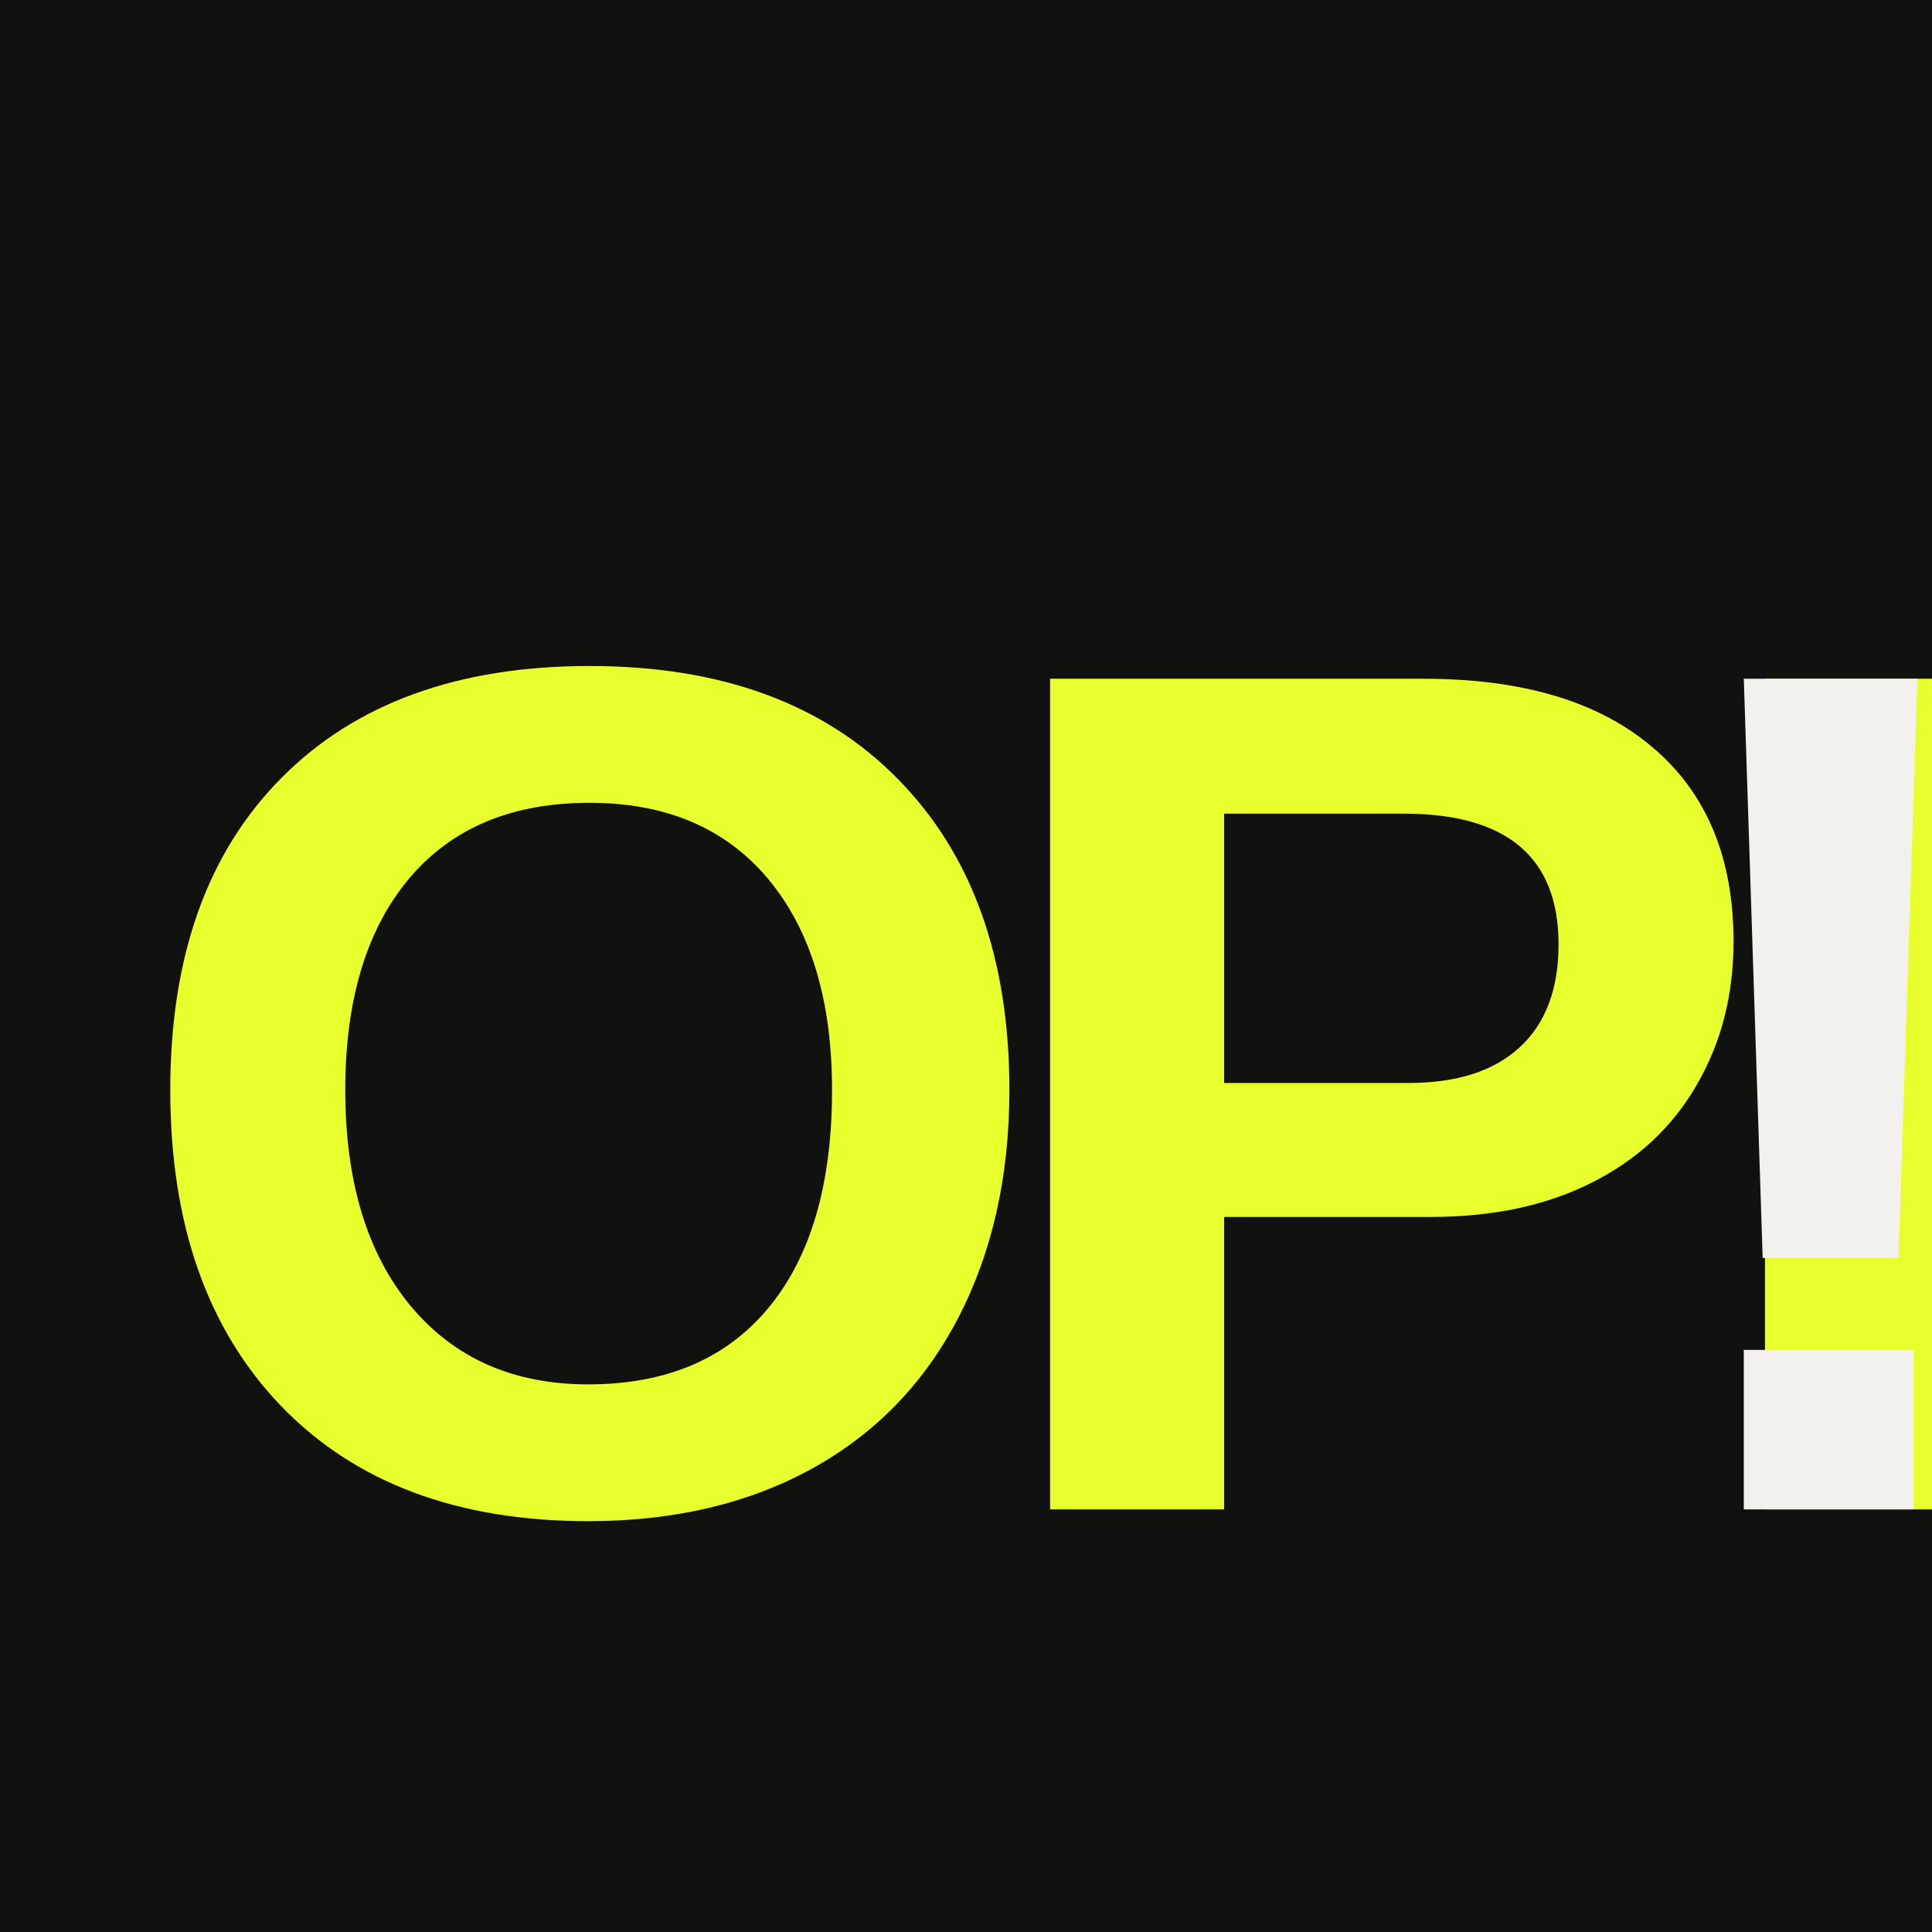
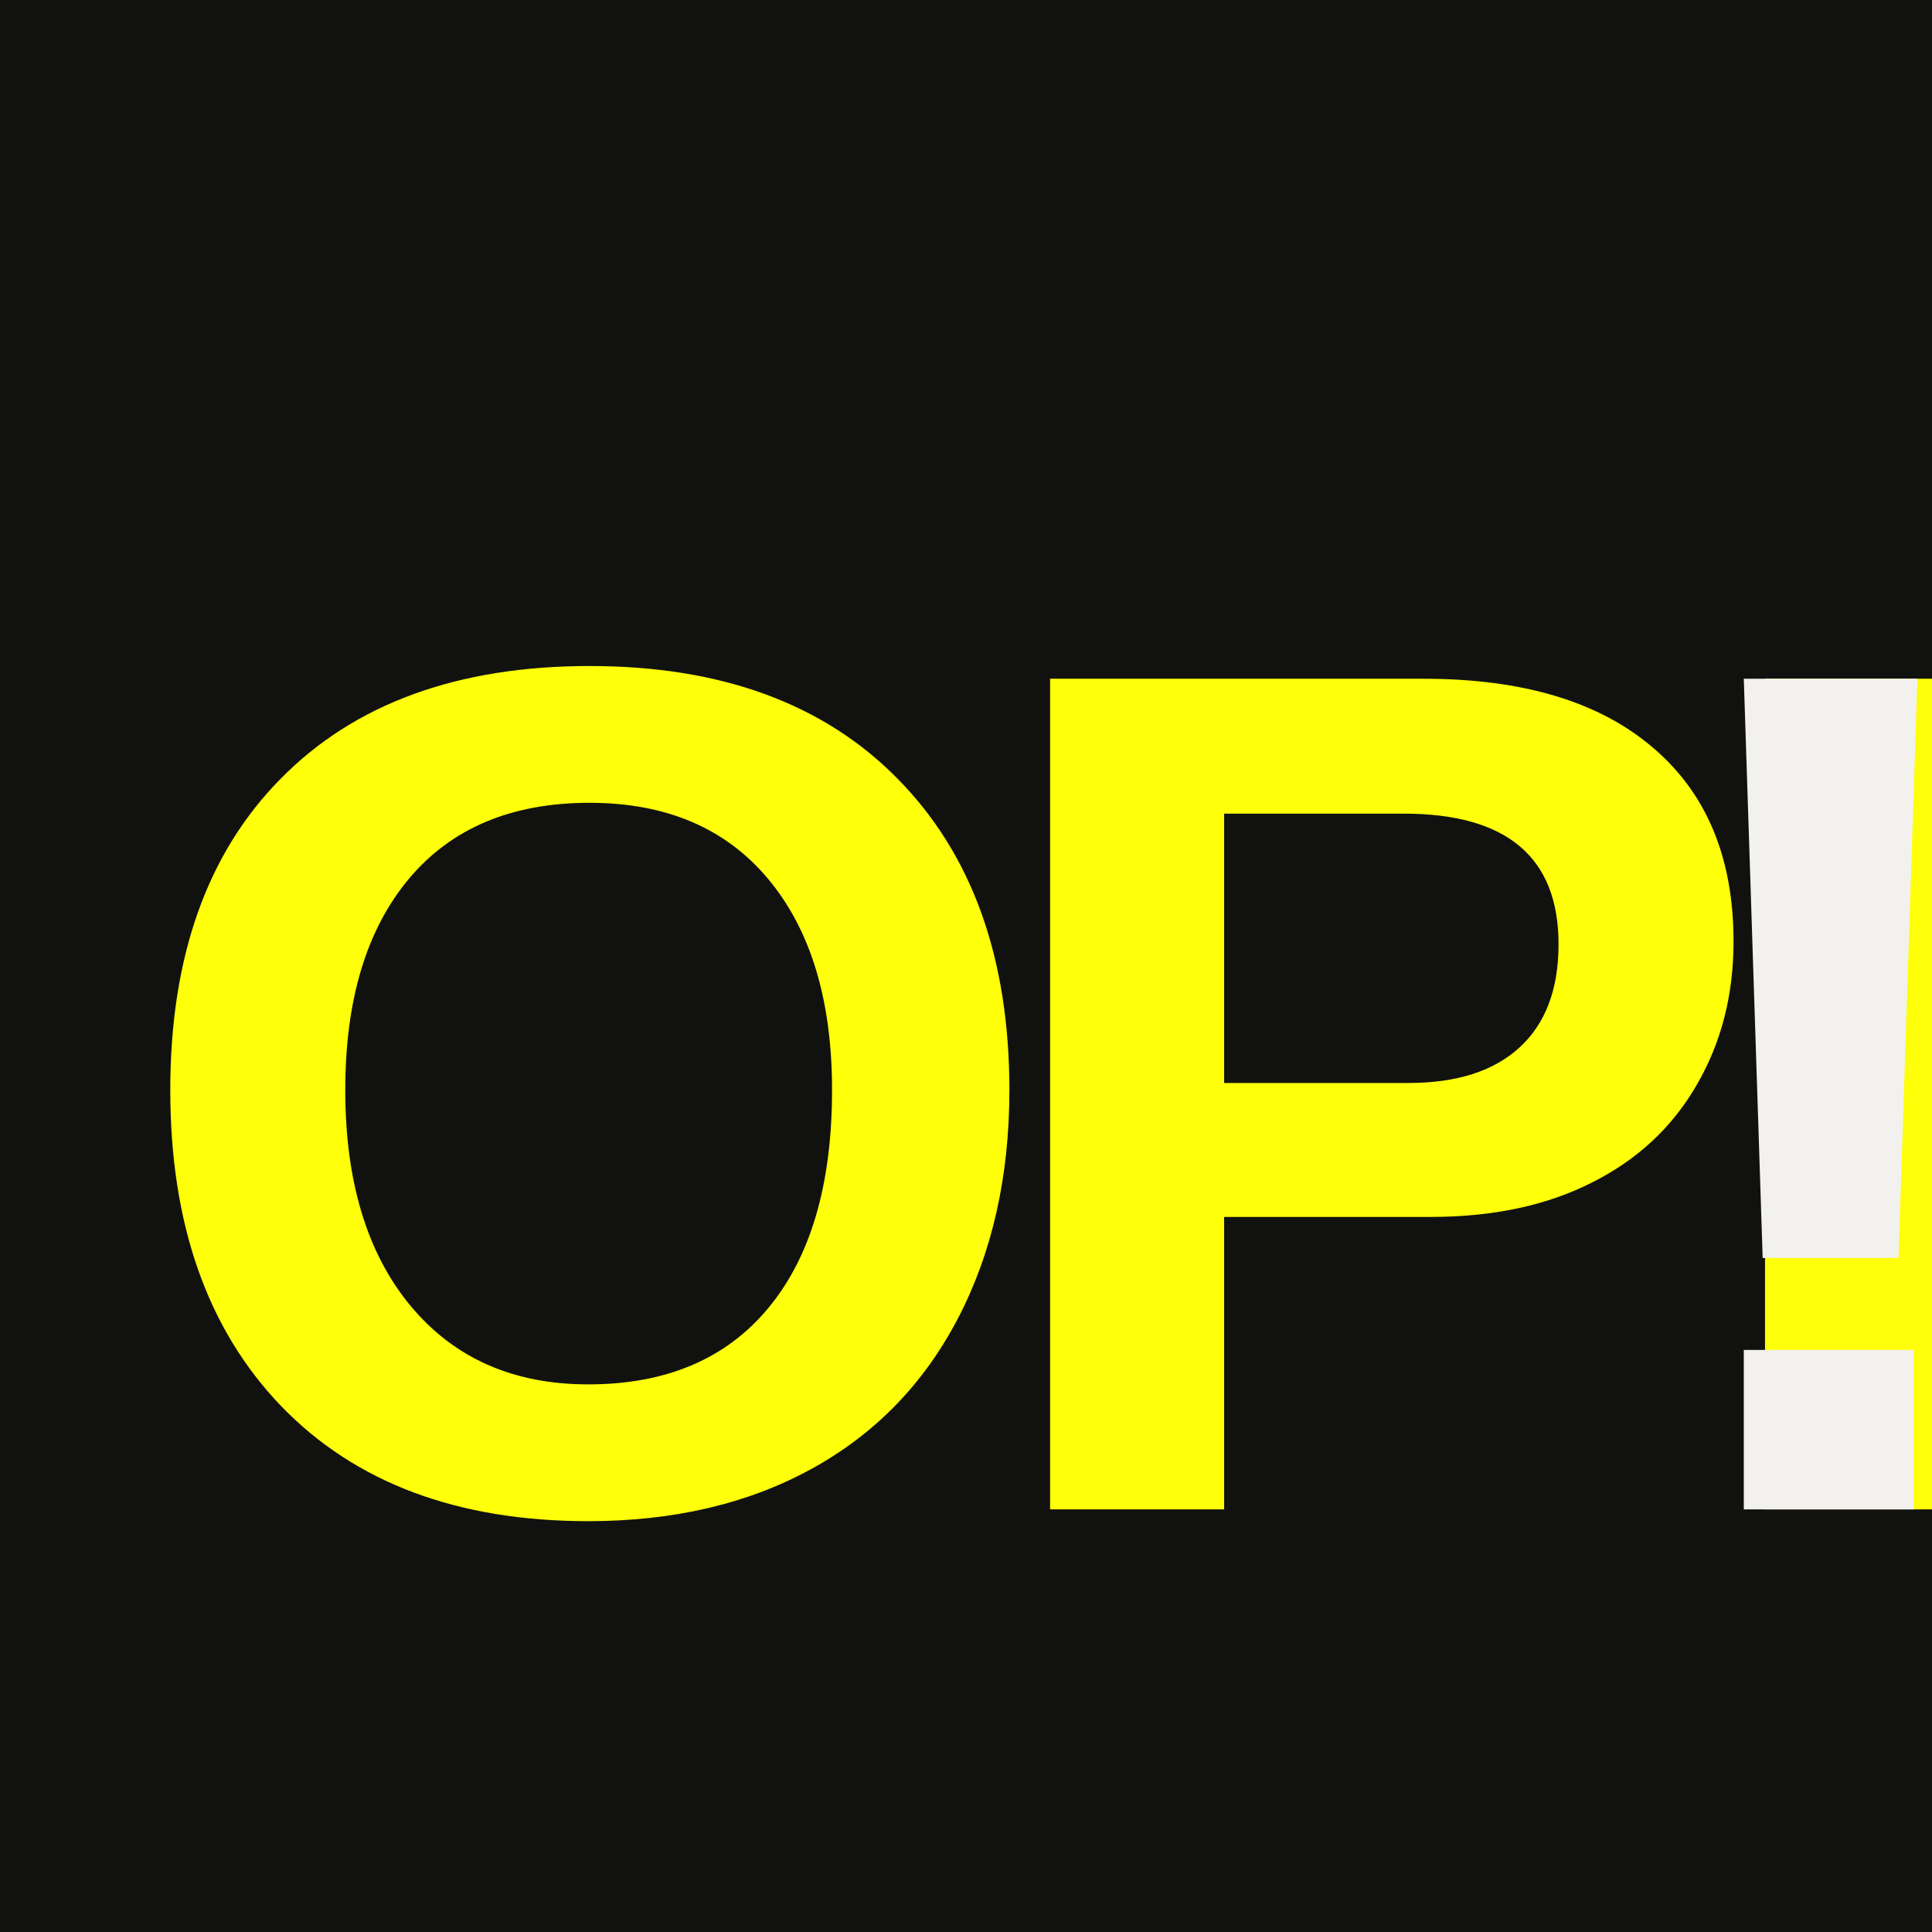
<svg xmlns="http://www.w3.org/2000/svg" viewBox="0 0 64 64">
  <rect width="64" height="64" fill="#111210" />
-   <text x="4" y="50" font-family="Helvetica Neue,Arial,sans-serif" font-weight="900" font-size="40" letter-spacing="-3" fill="#E8FF2E">OPE</text>
+   <text x="4" y="50" font-family="Helvetica Neue,Arial,sans-serif" font-weight="900" font-size="40" letter-spacing="-3" fill="#FEFF09">OPE</text>
  <text x="54" y="50" font-family="Helvetica Neue,Arial,sans-serif" font-weight="900" font-size="40" fill="#F3F1EE">!</text>
</svg>
